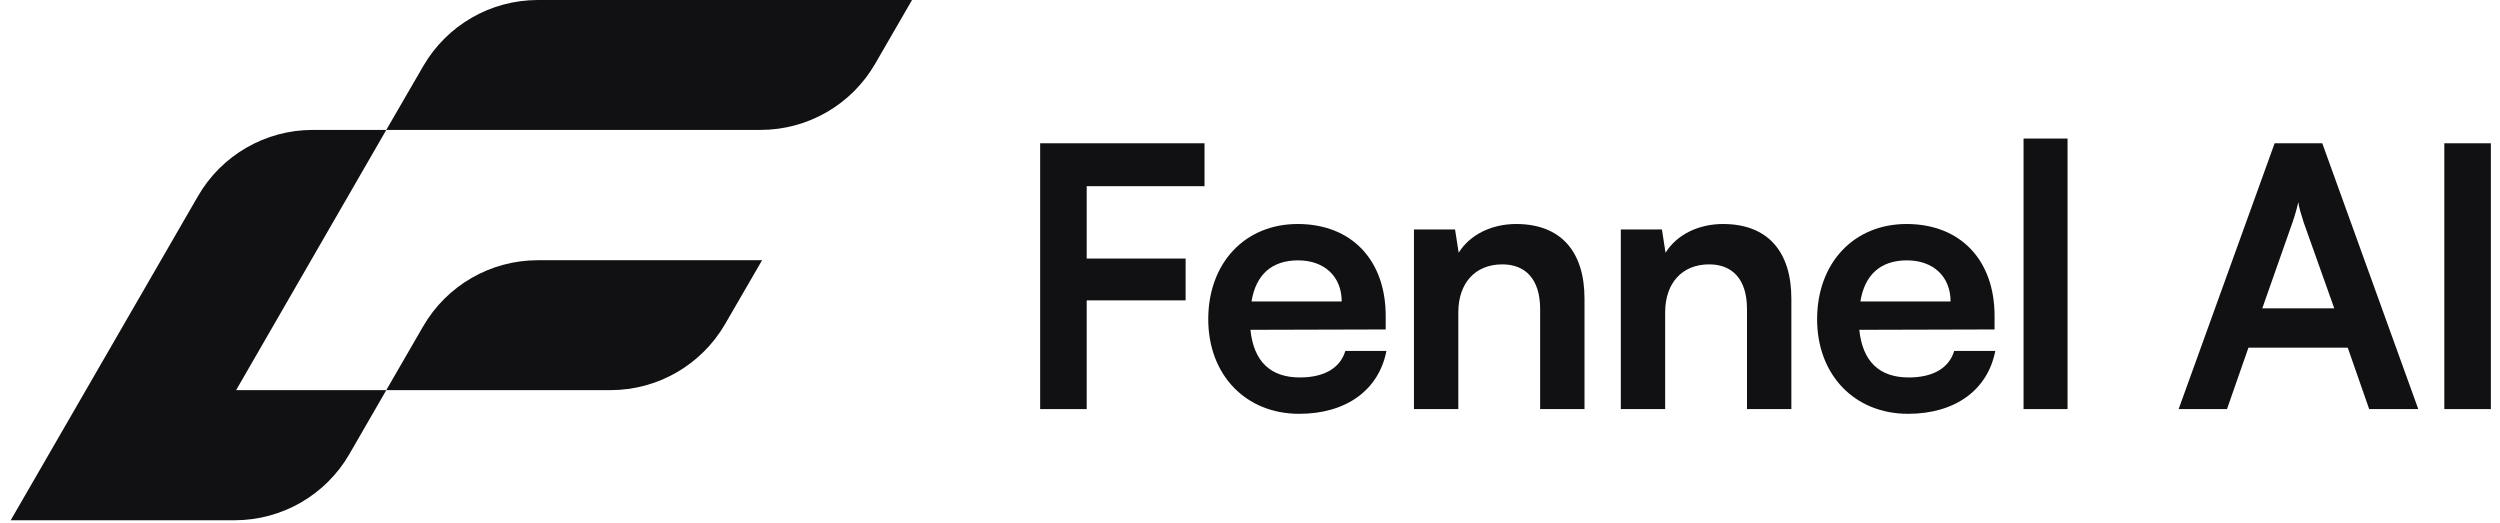
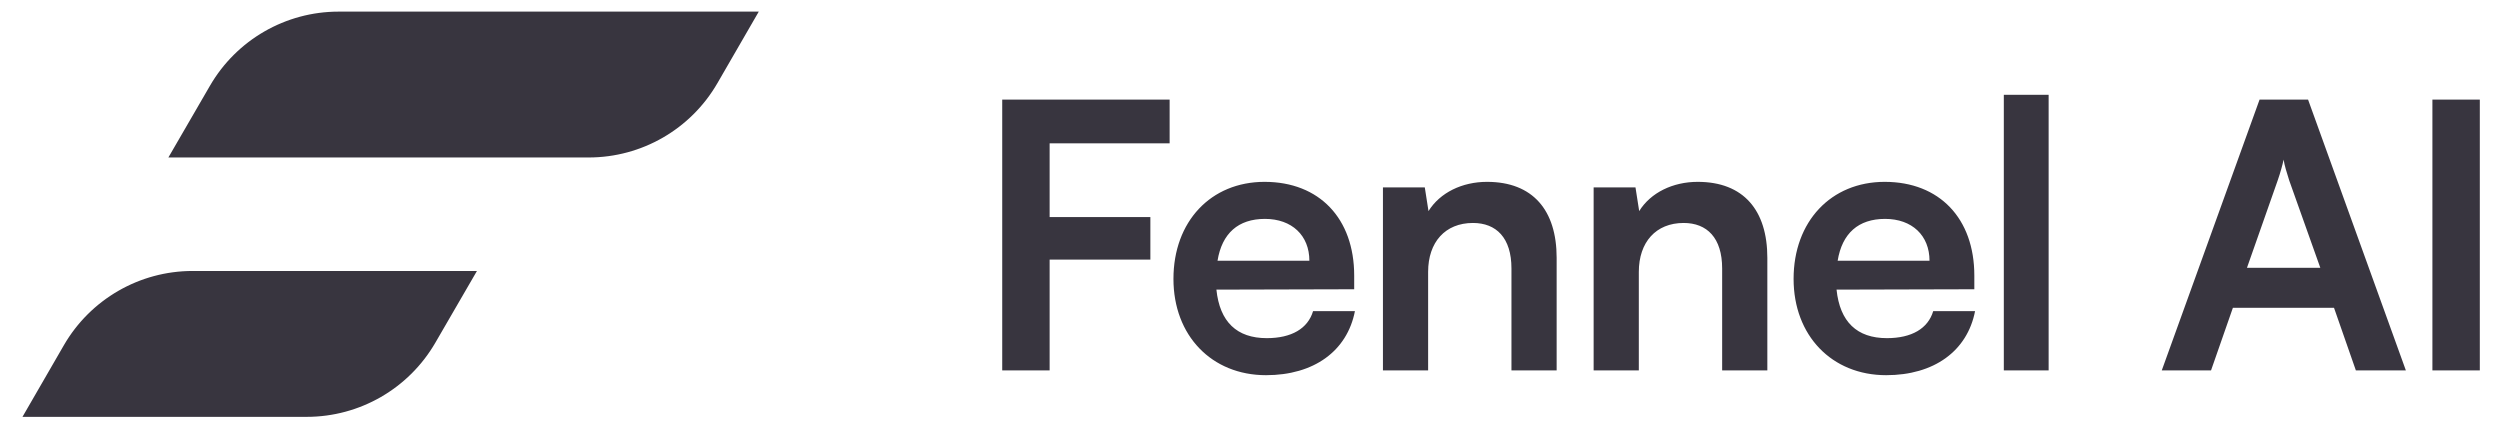
- <svg xmlns="http://www.w3.org/2000/svg" width="110" height="23" viewBox="0 0 110 23" fill="none">
-   <path fill-rule="evenodd" clip-rule="evenodd" d="M18.625 2.905L16.996 5.716H33.463C35.544 5.716 37.467 4.606 38.508 2.804L40.129 0H23.667C21.588 0 19.668 1.107 18.625 2.905ZM16.997 5.716H13.759C11.675 5.716 9.749 6.828 8.709 8.634L0.471 22.891H10.328C12.411 22.891 14.335 21.779 15.376 19.975L16.997 17.166H26.861C28.939 17.166 30.86 16.059 31.903 14.261L33.532 11.45H23.662C21.581 11.45 19.658 12.56 18.617 14.362L16.996 17.165H10.39L16.997 5.716Z" fill="#111013" />
-   <path d="M52.167 13.216V11.376H47.815V8.192H52.999V6.304H45.767V18H47.815V13.216H52.167Z" fill="#111013" />
-   <path d="M57.163 18.208C59.227 18.208 60.667 17.168 61.003 15.44H59.195C58.971 16.192 58.267 16.608 57.195 16.608C55.899 16.608 55.163 15.904 55.019 14.512L60.971 14.496V13.904C60.971 11.44 59.467 9.856 57.099 9.856C54.779 9.856 53.163 11.568 53.163 14.048C53.163 16.496 54.811 18.208 57.163 18.208ZM57.115 11.456C58.283 11.456 59.035 12.176 59.035 13.264H55.067C55.259 12.08 55.963 11.456 57.115 11.456Z" fill="#111013" />
-   <path d="M64.166 18V13.744C64.166 12.464 64.902 11.632 66.102 11.632C67.11 11.632 67.766 12.272 67.766 13.6V18H69.718V13.136C69.718 11.088 68.694 9.856 66.71 9.856C65.638 9.856 64.678 10.32 64.182 11.12L64.022 10.096H62.214V18H64.166Z" fill="#111013" />
-   <path d="M73.267 18V13.744C73.267 12.464 74.004 11.632 75.204 11.632C76.212 11.632 76.868 12.272 76.868 13.6V18H78.82V13.136C78.82 11.088 77.796 9.856 75.811 9.856C74.74 9.856 73.779 10.32 73.284 11.12L73.124 10.096H71.316V18H73.267Z" fill="#111013" />
-   <path d="M83.953 18.208C86.017 18.208 87.457 17.168 87.793 15.44H85.985C85.761 16.192 85.057 16.608 83.985 16.608C82.689 16.608 81.953 15.904 81.809 14.512L87.761 14.496V13.904C87.761 11.44 86.257 9.856 83.889 9.856C81.569 9.856 79.953 11.568 79.953 14.048C79.953 16.496 81.601 18.208 83.953 18.208ZM83.905 11.456C85.073 11.456 85.825 12.176 85.825 13.264H81.857C82.049 12.08 82.753 11.456 83.905 11.456Z" fill="#111013" />
-   <path d="M90.972 18V6.096H89.036V18H90.972Z" fill="#111013" />
-   <path d="M97.988 18L98.932 15.296H103.3L104.244 18H106.404L102.18 6.304H100.084L95.86 18H97.988ZM100.868 9.792C100.98 9.472 101.076 9.12 101.124 8.896C101.156 9.136 101.268 9.488 101.364 9.792L102.708 13.568H99.54L100.868 9.792Z" fill="#111013" />
-   <path d="M109.598 6.304H107.55V18H109.598V6.304Z" fill="#111013" />
+ <svg xmlns="http://www.w3.org/2000/svg" width="108" height="19" viewBox="0 0 108 19" fill="none">
+   <path fill-rule="evenodd" clip-rule="evenodd" d="M9.07 3.705L7.274 6.803H25.429C27.724 6.803 29.844 5.58 30.992 3.593L32.779 0.502H14.628C12.337 0.502 10.219 1.722 9.07 3.705ZM88.501 16V4.096H86.565V16H88.501ZM49.696 11.216V9.376H45.344V6.192H50.528V4.304H43.296V16H45.344V11.216H49.696ZM54.693 16.208C56.757 16.208 58.197 15.168 58.533 13.44H56.725C56.501 14.192 55.797 14.608 54.725 14.608C53.429 14.608 52.693 13.904 52.549 12.512L58.501 12.496V11.904C58.501 9.44 56.997 7.856 54.629 7.856C52.309 7.856 50.693 9.568 50.693 12.048C50.693 14.496 52.341 16.208 54.693 16.208ZM54.645 9.456C55.813 9.456 56.565 10.176 56.565 11.264H52.597C52.789 10.08 53.493 9.456 54.645 9.456ZM61.695 11.744V16H59.743V8.096H61.551L61.711 9.12C62.207 8.32 63.167 7.856 64.239 7.856C66.223 7.856 67.247 9.088 67.247 11.136V16H65.295V11.6C65.295 10.272 64.639 9.632 63.631 9.632C62.431 9.632 61.695 10.464 61.695 11.744ZM70.797 16V11.744C70.797 10.464 71.533 9.632 72.733 9.632C73.741 9.632 74.397 10.272 74.397 11.6V16H76.349V11.136C76.349 9.088 75.325 7.856 73.341 7.856C72.269 7.856 71.309 8.32 70.813 9.12L70.653 8.096H68.845V16H70.797ZM85.323 13.44C84.987 15.168 83.547 16.208 81.483 16.208C79.131 16.208 77.483 14.496 77.483 12.048C77.483 9.568 79.099 7.856 81.419 7.856C83.787 7.856 85.291 9.44 85.291 11.904V12.496L79.339 12.512C79.483 13.904 80.219 14.608 81.515 14.608C82.587 14.608 83.291 14.192 83.515 13.44H85.323ZM83.355 11.264C83.355 10.176 82.603 9.456 81.435 9.456C80.283 9.456 79.579 10.08 79.387 11.264H83.355ZM96.461 13.296L95.517 16H93.389L97.613 4.304H99.709L103.933 16H101.773L100.829 13.296H96.461ZM98.653 6.896C98.605 7.12 98.509 7.472 98.397 7.792L97.069 11.568H100.237L98.893 7.792L98.888 7.775C98.793 7.475 98.685 7.132 98.653 6.896ZM107.128 4.304H105.08V16H107.128V4.304ZM0.971 18.008L2.758 14.916C3.906 12.93 6.027 11.706 8.321 11.706H20.604L18.807 14.805C17.658 16.788 15.54 18.008 13.248 18.008H0.971Z" fill="#38353F" />
</svg>
